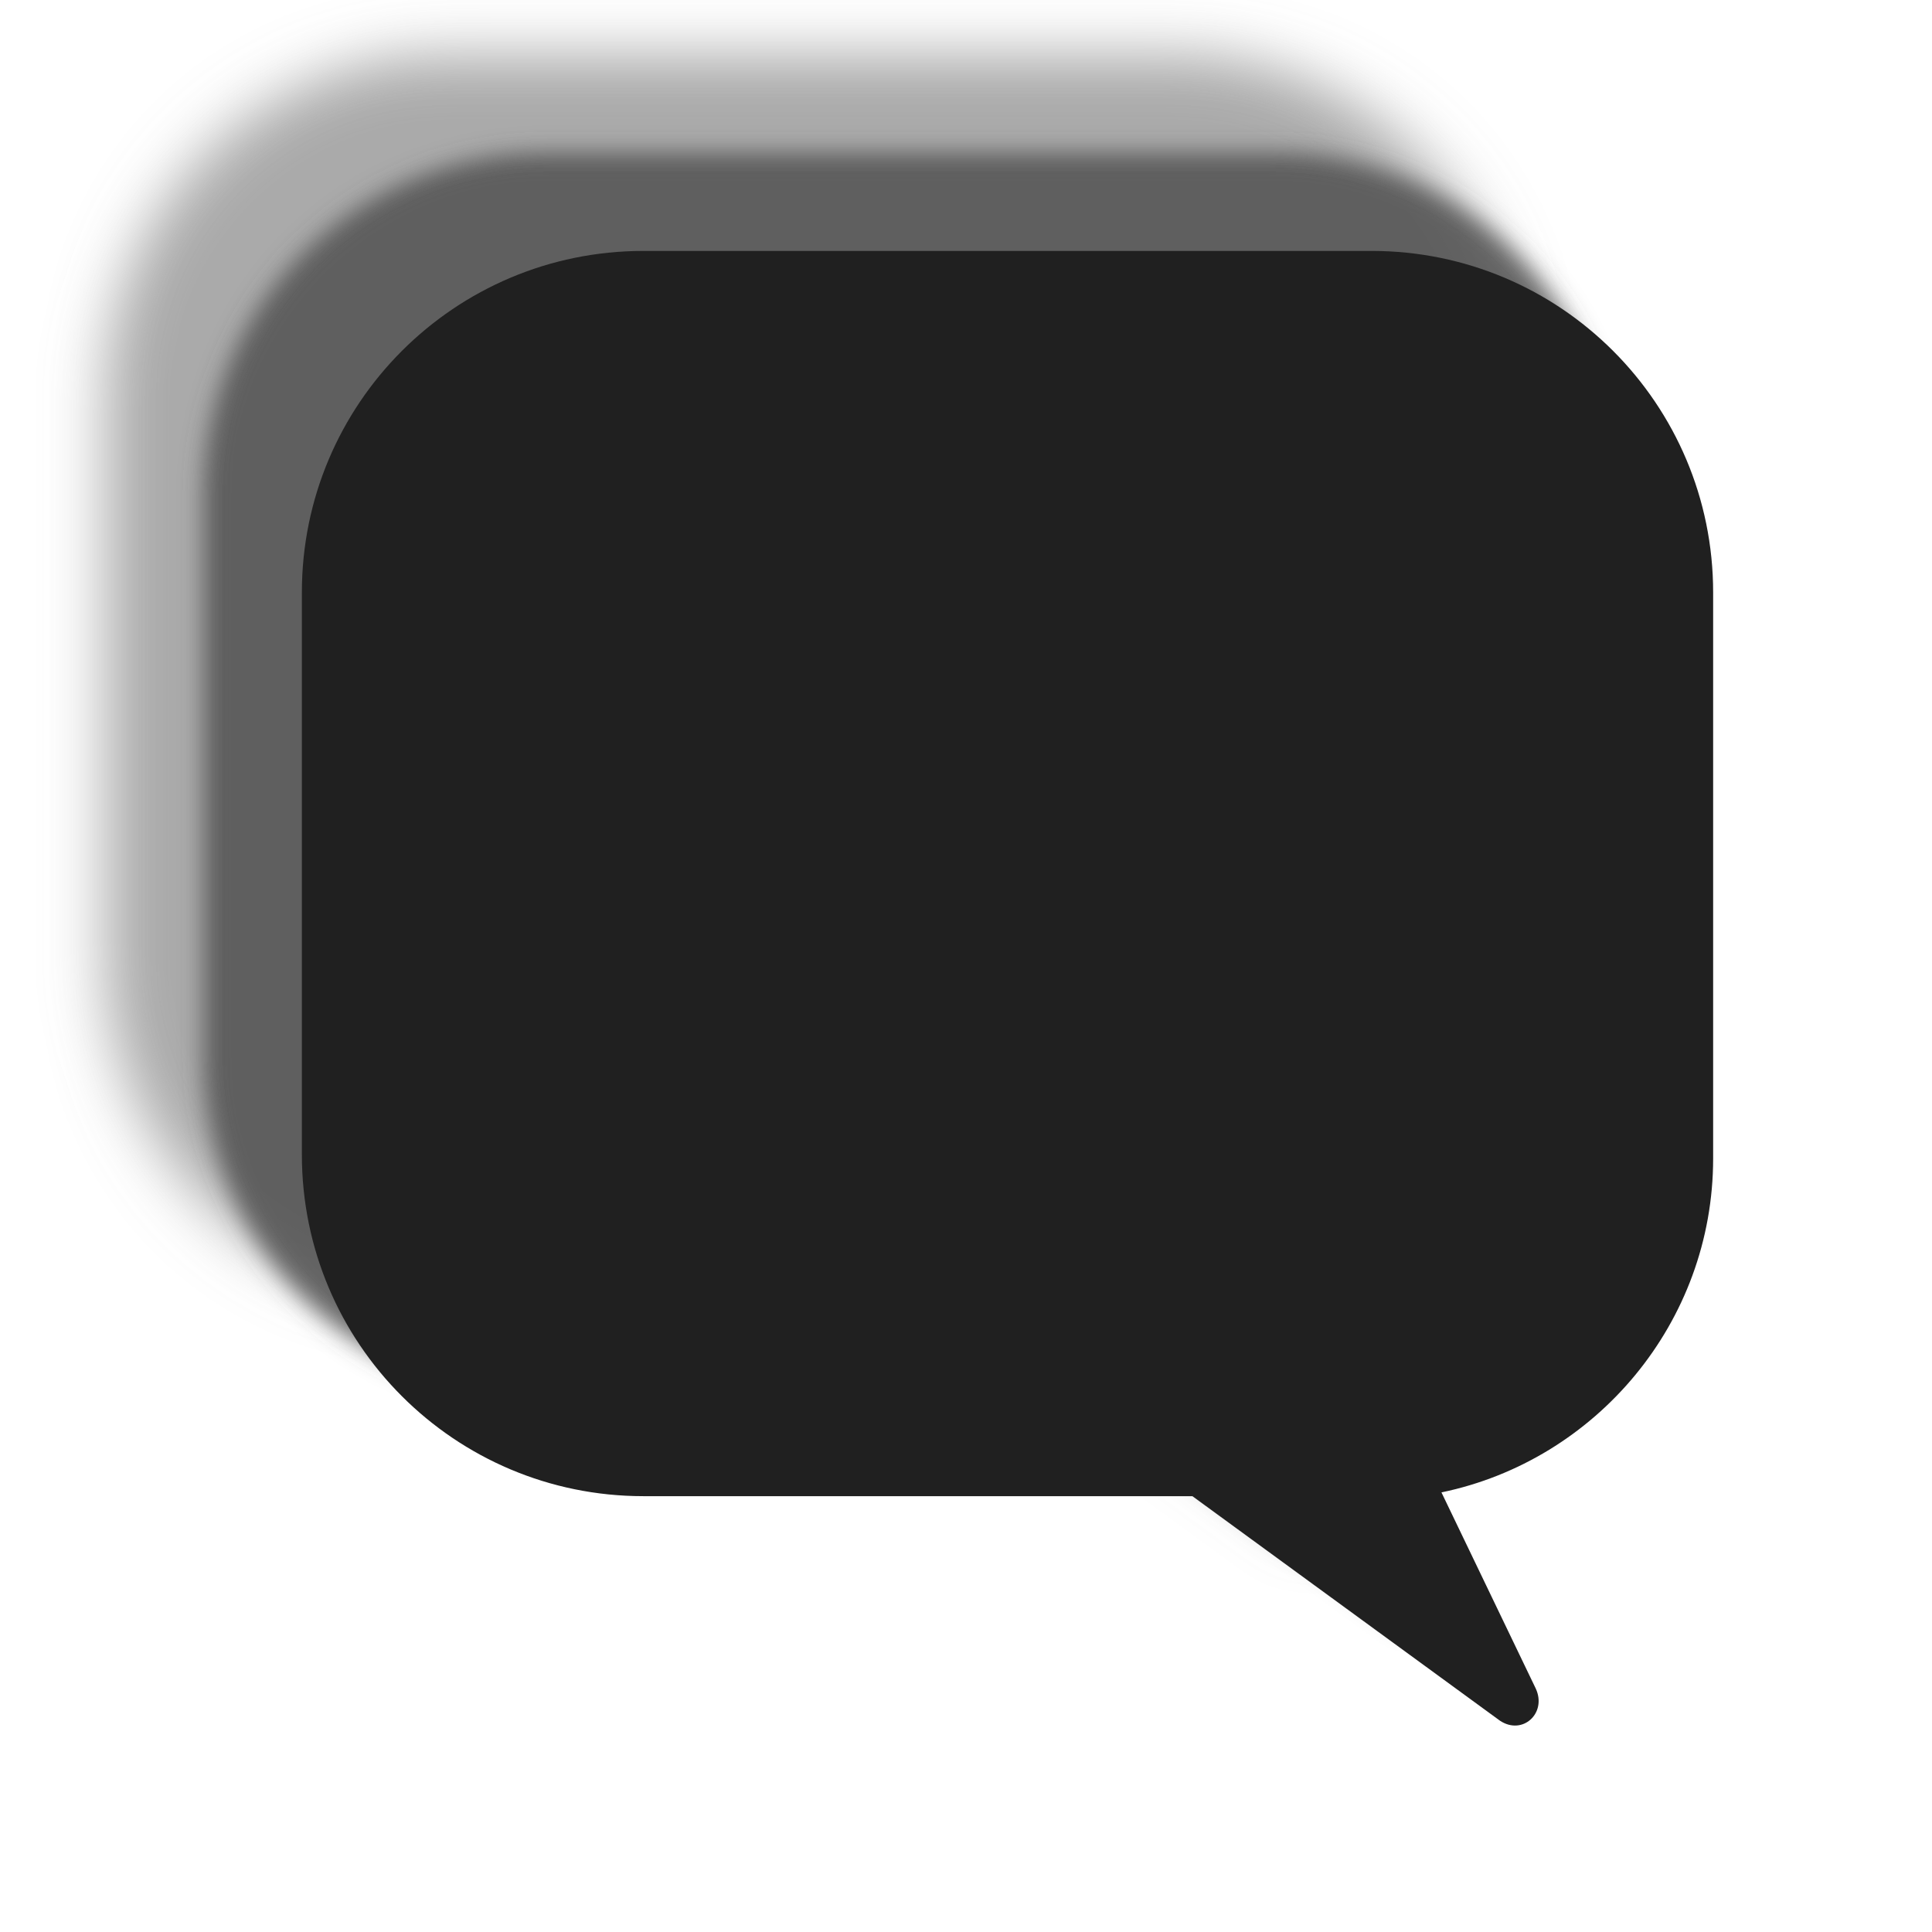
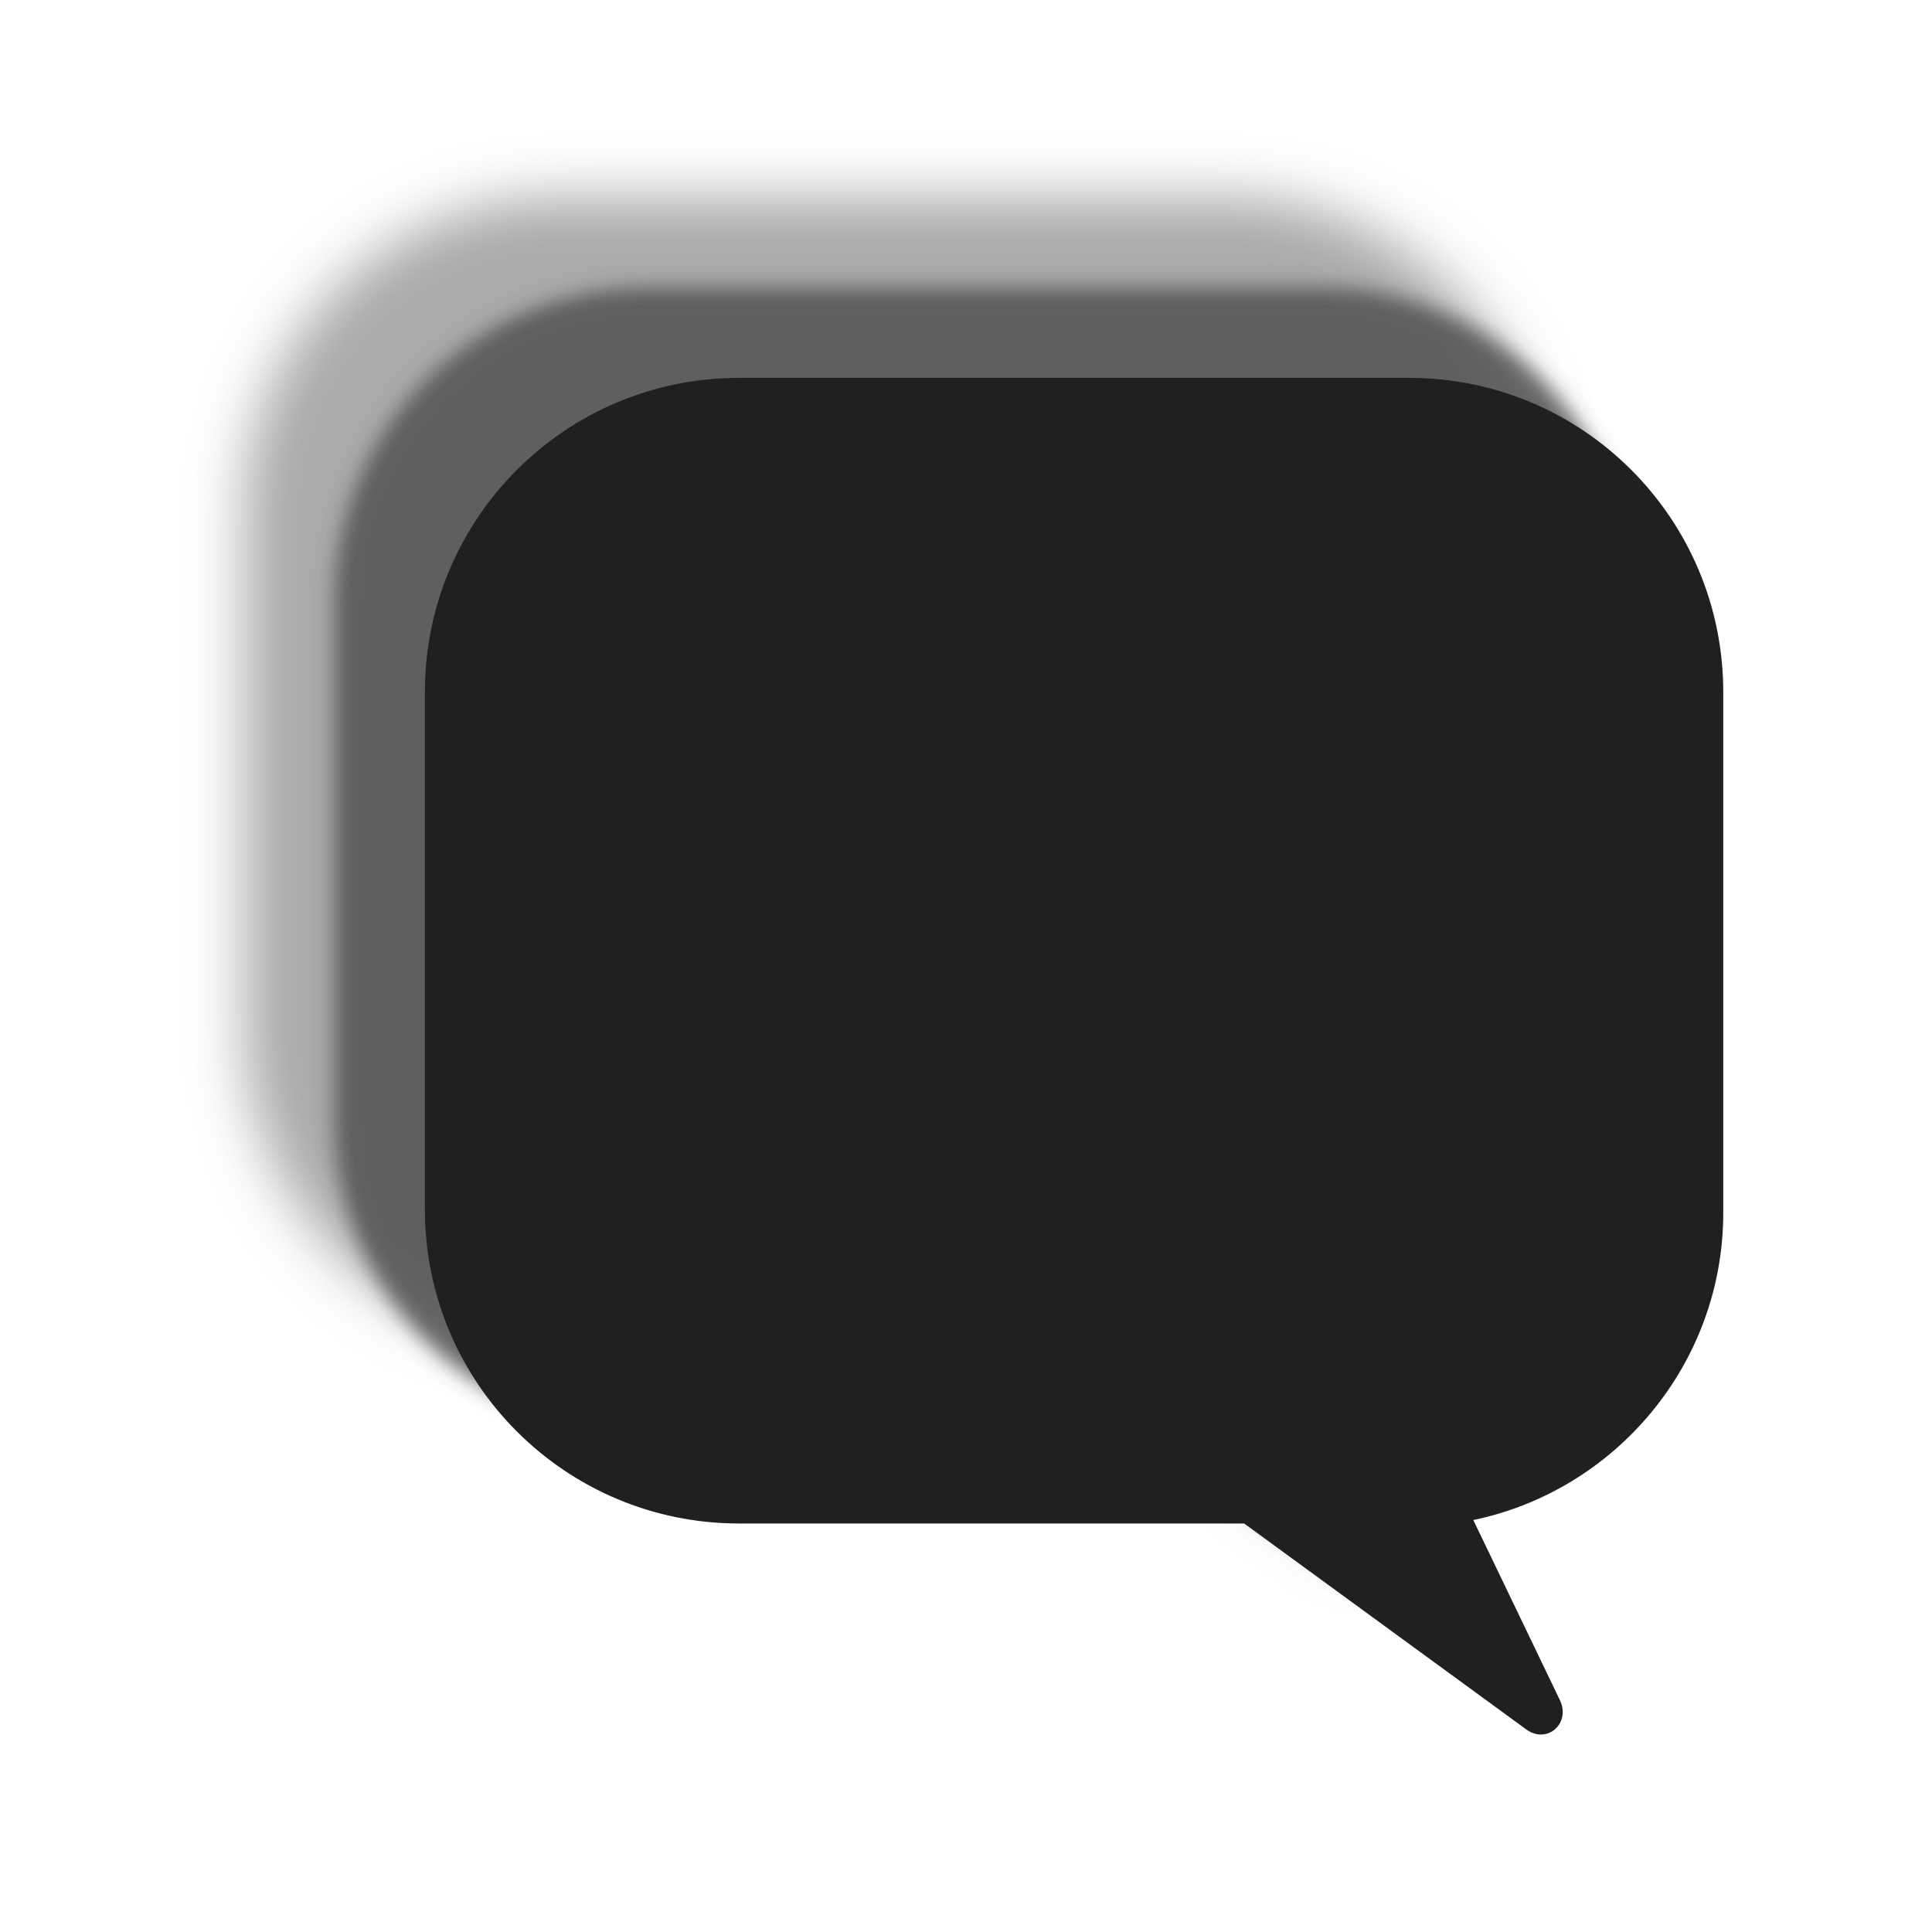
<svg xmlns="http://www.w3.org/2000/svg" viewBox="0 0 1024 1024" role="img" aria-labelledby="title description">
  <defs>
    <filter id="far-blur" x="-20%" y="-20%" width="150%" height="160%">
      <feGaussianBlur stdDeviation="16" />
    </filter>
    <filter id="near-blur" x="-20%" y="-20%" width="150%" height="160%">
      <feGaussianBlur stdDeviation="6" />
    </filter>
    <path id="bubble" d="M160 290c0-100 81-181 181-181h386c100 0 181 81 181 181v300c0 87-62 160-144 177l50 104c6 13-7 25-19 17L632 769H341c-100 0-181-81-181-181Z" />
  </defs>
-   <g transform="translate(0 24)">
+   <g transform="translate(78 100) scale(0.92)">
    <use href="#bubble" transform="translate(-104 -104)" fill="#8a8a8a" fill-opacity="0.72" filter="url(#far-blur)" />
    <use href="#bubble" transform="translate(-52 -52)" fill="#555555" fill-opacity="0.88" filter="url(#near-blur)" />
    <use href="#bubble" fill="#202020" />
  </g>
</svg>
